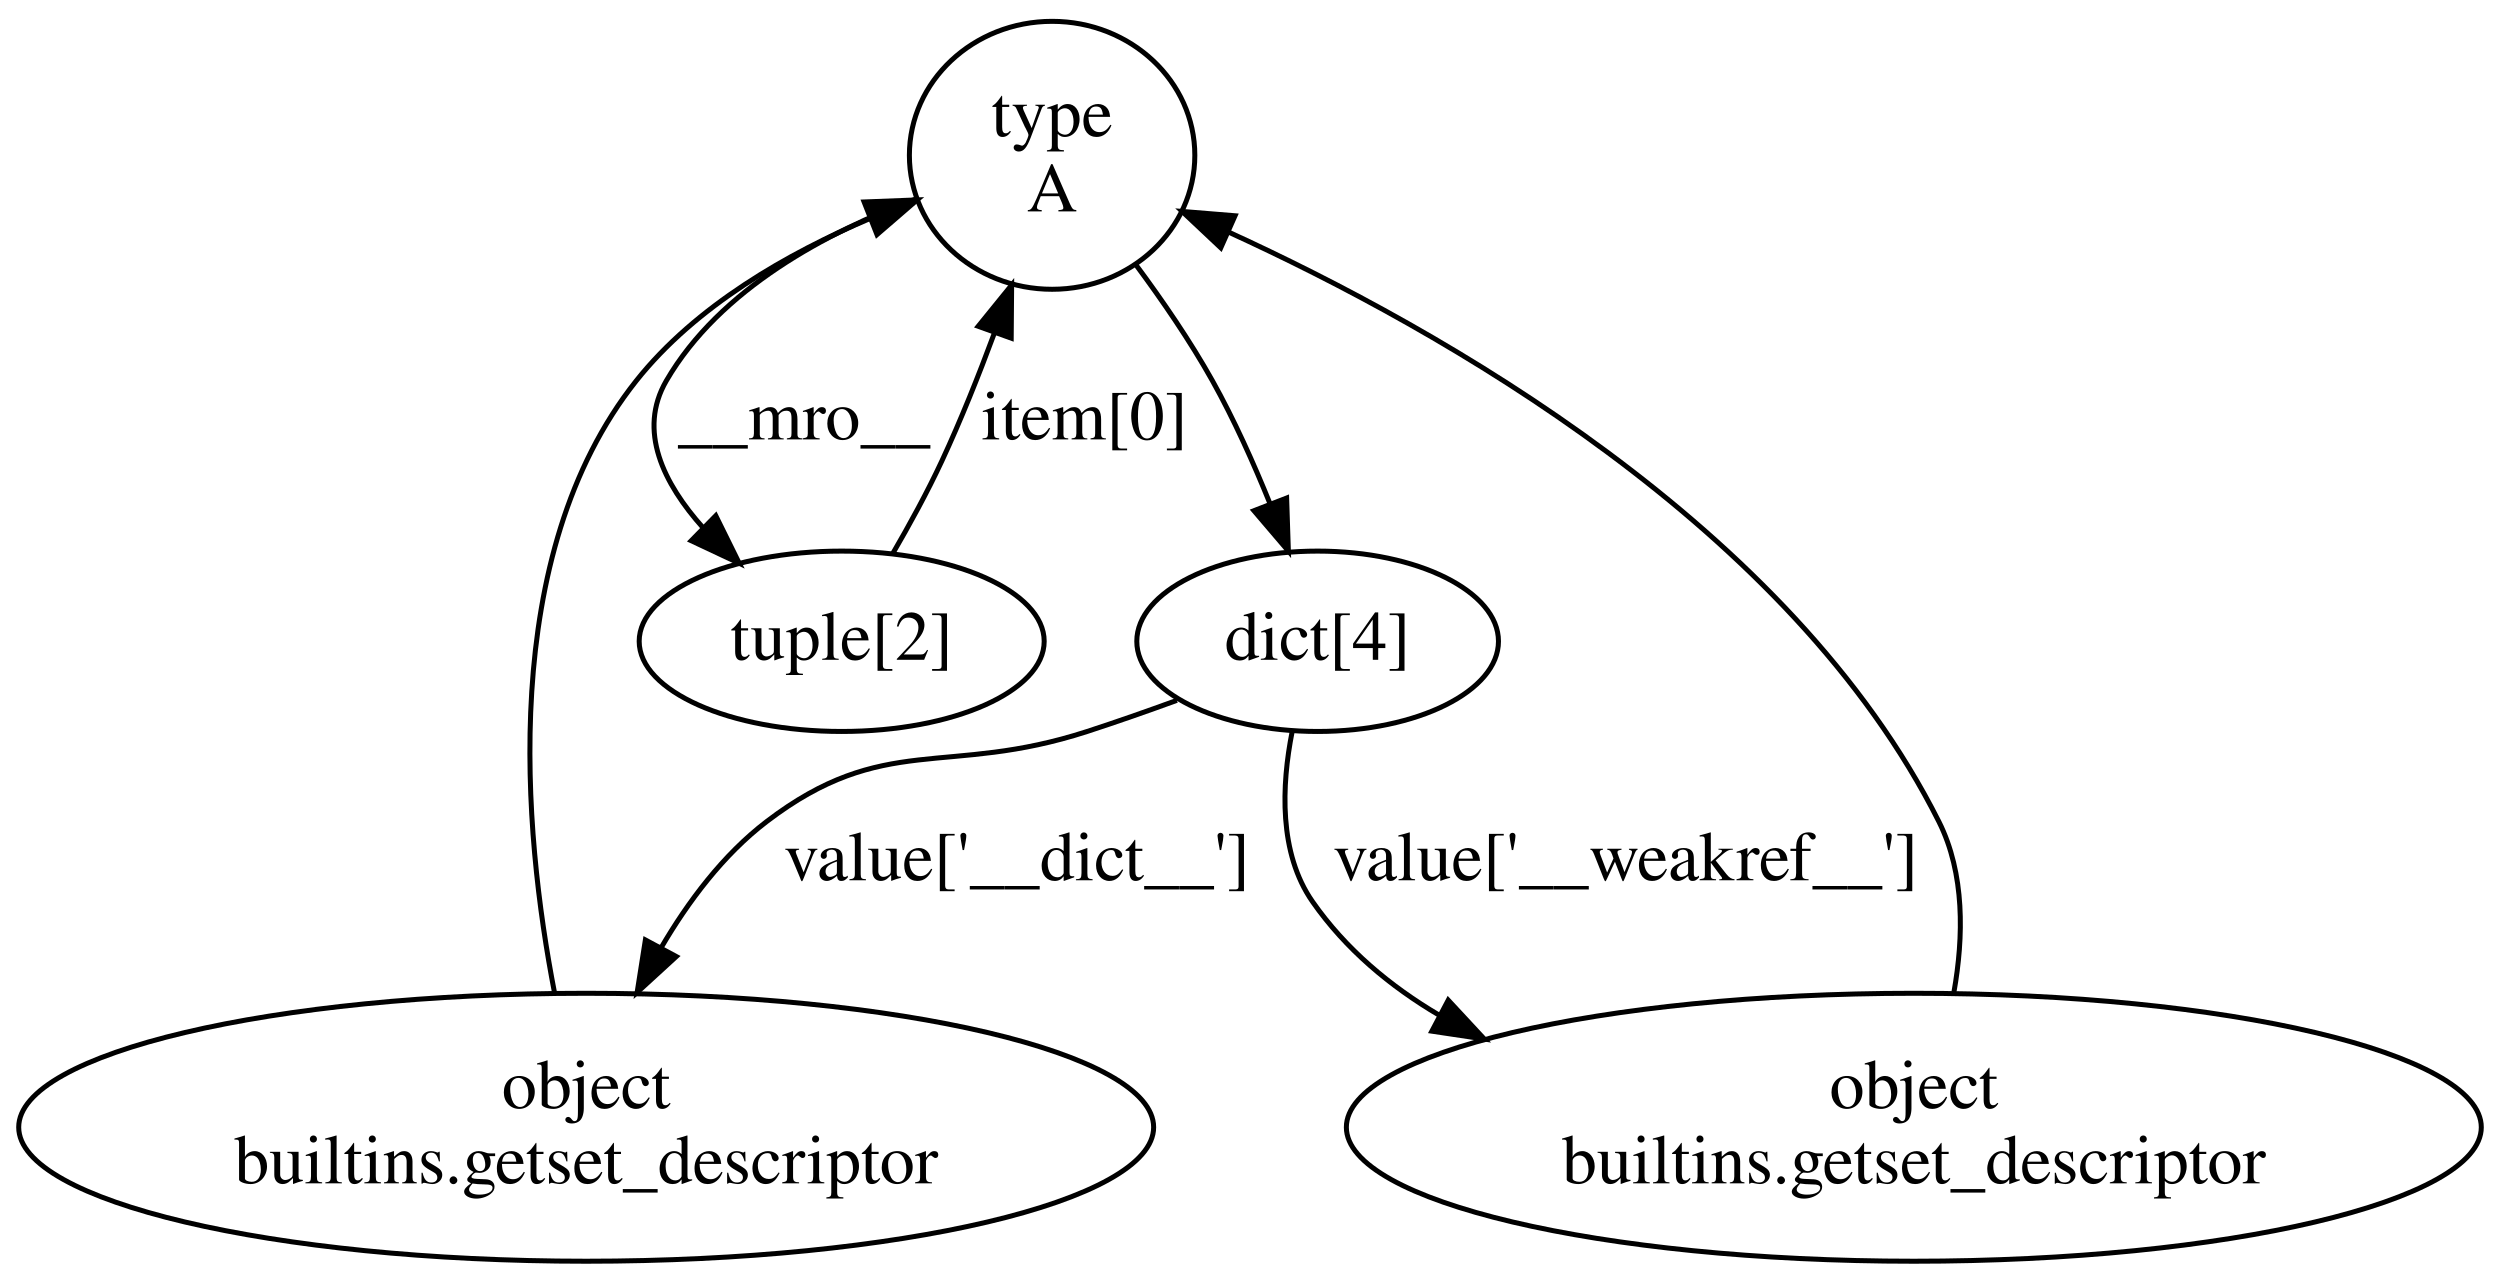
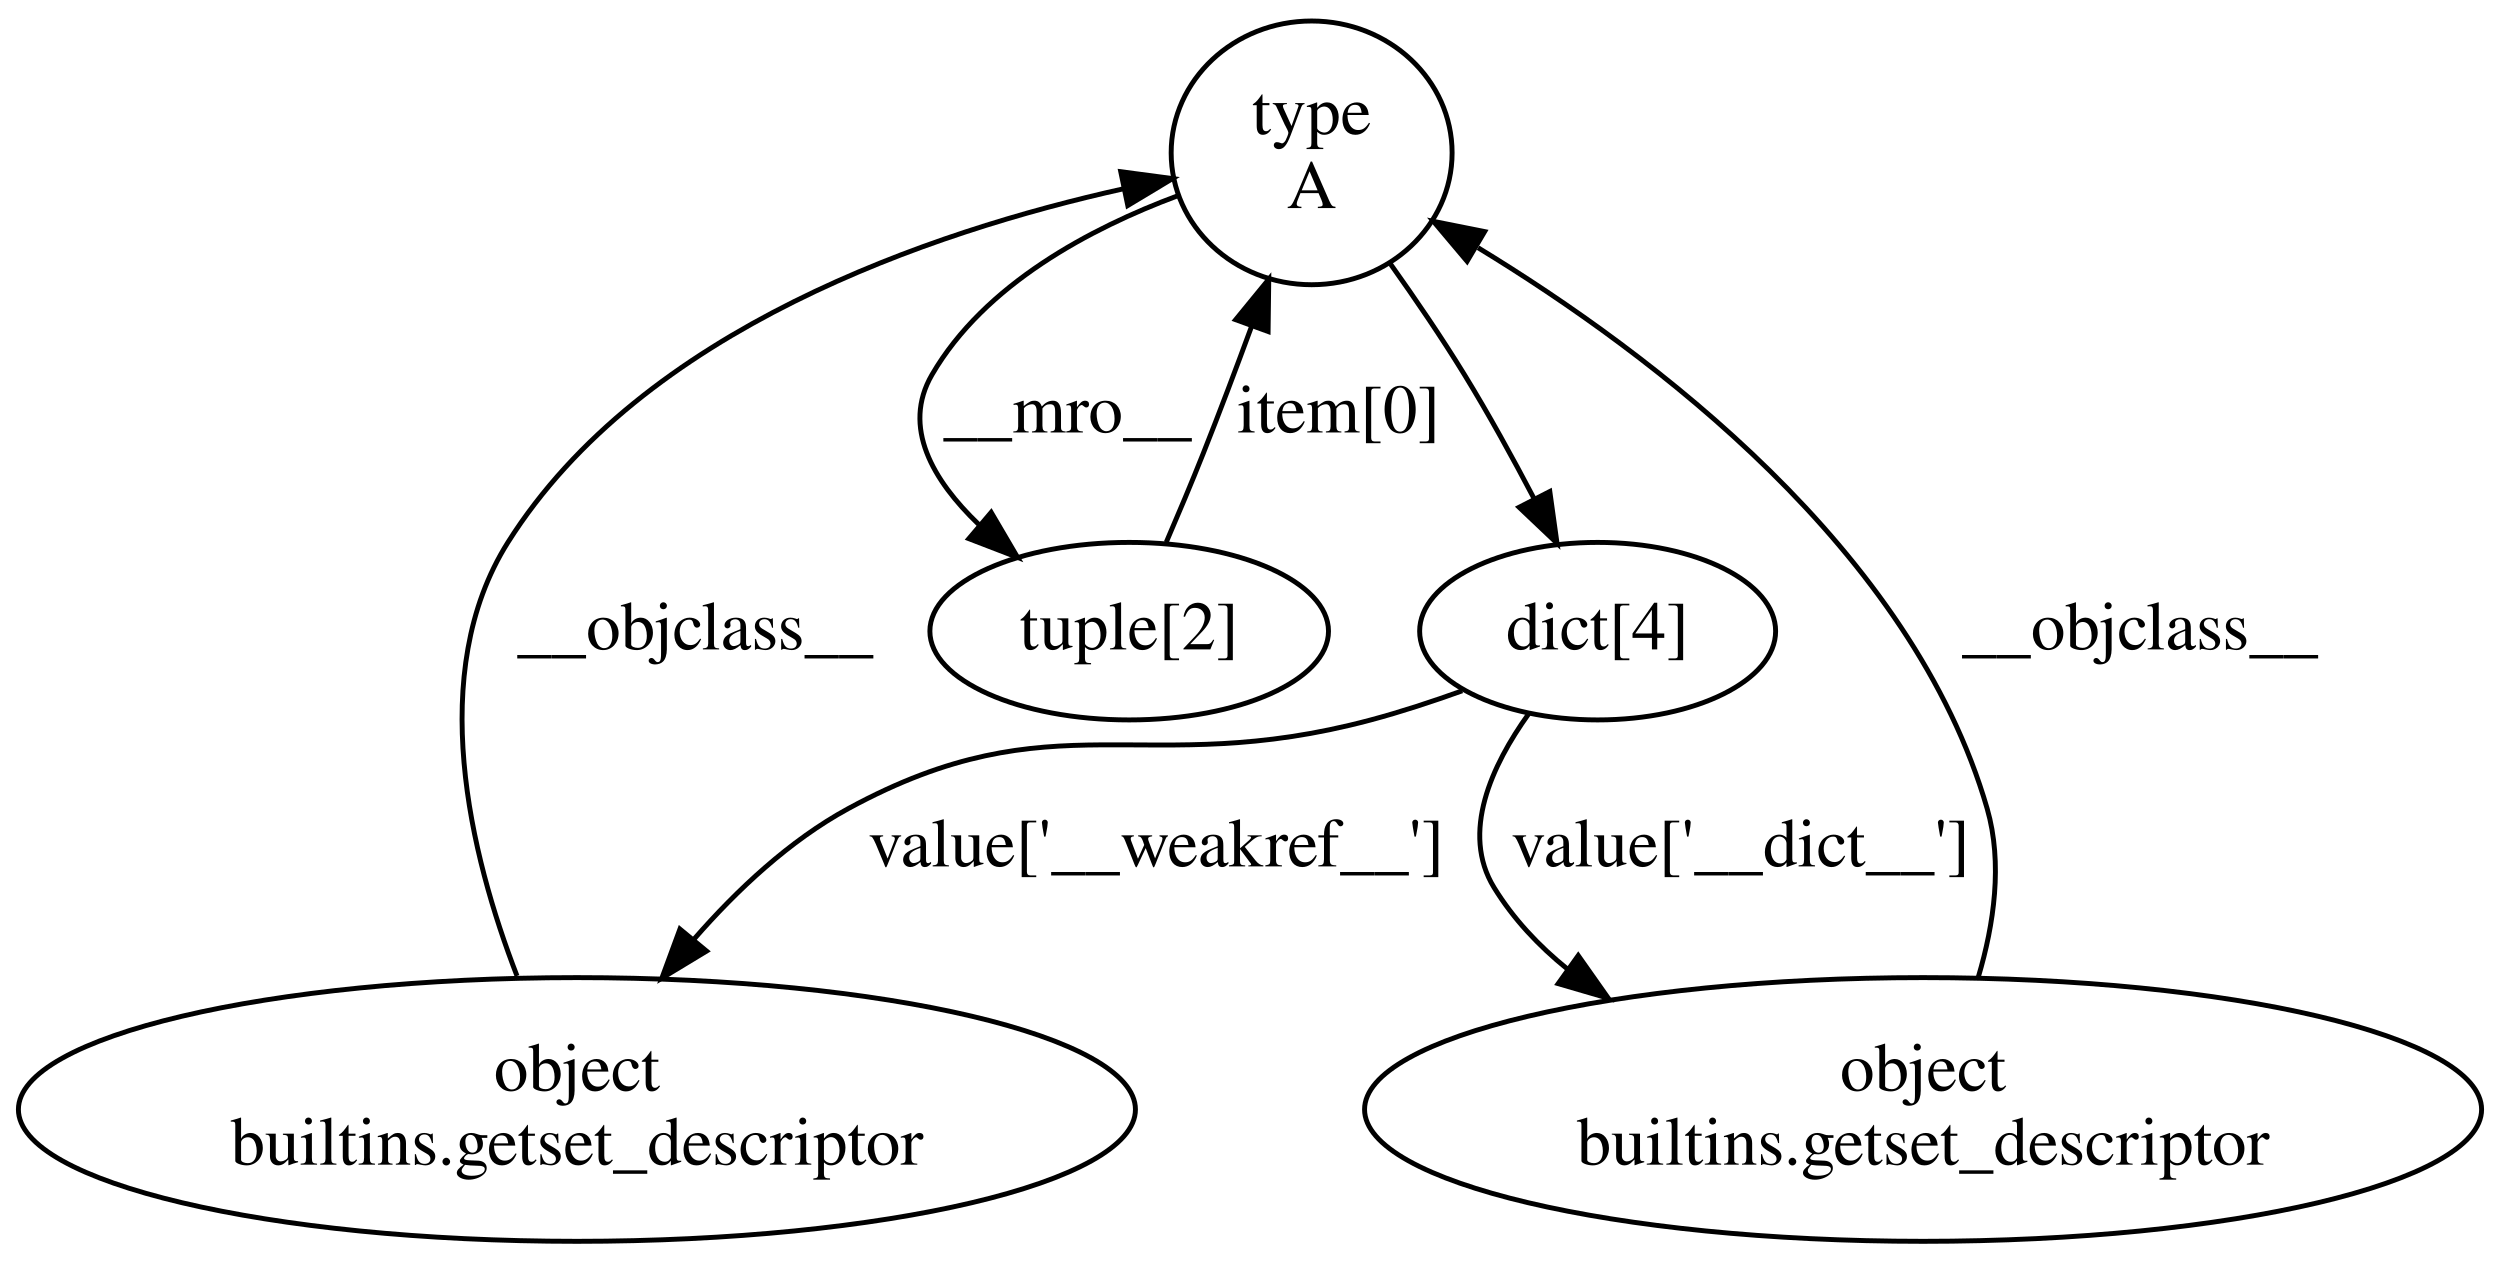
- <svg xmlns="http://www.w3.org/2000/svg" width="499pt" height="256pt" viewBox="0.00 0.00 499.00 256.00">
+ <svg xmlns="http://www.w3.org/2000/svg" width="507pt" height="256pt" viewBox="0.00 0.00 507.00 256.00">
  <g id="graph0" class="graph" transform="scale(1 1) rotate(0) translate(4 252)">
-     <polygon fill="white" stroke="white" points="-4,4 -4,-252 495,-252 495,4 -4,4" />
+     <polygon fill="white" stroke="white" points="-4,4 -4,-252 503,-252 503,4 -4,4" />
    <g id="node1" class="node">
-       <ellipse fill="none" stroke="black" cx="206" cy="-221" rx="28.487" ry="26.741" />
-       <text text-anchor="middle" x="206" y="-224.8" font-family="Times,serif" font-size="14.00">type</text>
-       <text text-anchor="middle" x="206" y="-209.8" font-family="Times,serif" font-size="14.00">A</text>
+       <ellipse fill="none" stroke="black" cx="262" cy="-221" rx="28.487" ry="26.741" />
+       <text text-anchor="middle" x="262" y="-224.8" font-family="Times,serif" font-size="14.00">type</text>
+       <text text-anchor="middle" x="262" y="-209.8" font-family="Times,serif" font-size="14.00">A</text>
    </g>
    <g id="node2" class="node">
-       <ellipse fill="none" stroke="black" cx="259" cy="-124" rx="36.096" ry="18" />
-       <text text-anchor="middle" x="259" y="-120.3" font-family="Times,serif" font-size="14.00">dict[4]</text>
+       <ellipse fill="none" stroke="black" cx="320" cy="-124" rx="36.096" ry="18" />
+       <text text-anchor="middle" x="320" y="-120.3" font-family="Times,serif" font-size="14.00">dict[4]</text>
    </g>
    <g id="edge1" class="edge">
-       <path fill="none" stroke="black" d="M222.69,-199.197C227.97,-192.081 233.576,-183.915 238,-176 242.318,-168.275 246.255,-159.481 249.524,-151.396" />
-       <polygon fill="black" stroke="black" points="252.813,-152.595 253.16,-142.006 246.285,-150.067 252.813,-152.595" />
+       <path fill="none" stroke="black" d="M278.012,-198.435C283.007,-191.408 288.406,-183.487 293,-176 297.896,-168.021 302.814,-159.073 307.087,-150.925" />
+       <polygon fill="black" stroke="black" points="310.302,-152.328 311.766,-141.835 304.078,-149.124 310.302,-152.328" />
    </g>
    <g id="node3" class="node">
-       <ellipse fill="none" stroke="black" cx="164" cy="-124" rx="40.42" ry="18" />
-       <text text-anchor="middle" x="164" y="-120.3" font-family="Times,serif" font-size="14.00">tuple[2]</text>
+       <ellipse fill="none" stroke="black" cx="225" cy="-124" rx="40.42" ry="18" />
+       <text text-anchor="middle" x="225" y="-120.3" font-family="Times,serif" font-size="14.00">tuple[2]</text>
    </g>
    <g id="edge2" class="edge">
-       <path fill="none" stroke="black" d="M178.8,-212.286C161.207,-205.727 139.665,-194.377 129,-176 123.231,-166.059 128.404,-155.516 136.378,-146.611" />
-       <polygon fill="black" stroke="black" points="138.87,-149.069 143.556,-139.566 133.967,-144.073 138.87,-149.069" />
-       <text text-anchor="middle" x="156.5" y="-164.3" font-family="Times,serif" font-size="14.00">__mro__</text>
+       <path fill="none" stroke="black" d="M234.8,-212.286C217.207,-205.727 195.665,-194.377 185,-176 178.85,-165.402 185.169,-154.593 194.462,-145.669" />
+       <polygon fill="black" stroke="black" points="197.011,-148.096 202.371,-138.957 192.482,-142.759 197.011,-148.096" />
+       <text text-anchor="middle" x="212.5" y="-164.3" font-family="Times,serif" font-size="14.00">__mro__</text>
    </g>
    <g id="node4" class="node">
      <ellipse fill="none" stroke="black" cx="113" cy="-27" rx="113.267" ry="26.741" />
      <text text-anchor="middle" x="113" y="-30.8" font-family="Times,serif" font-size="14.00">object</text>
      <text text-anchor="middle" x="113" y="-15.8" font-family="Times,serif" font-size="14.00">builtins.getset_descriptor</text>
    </g>
-     <g id="edge5" class="edge">
-       <path fill="none" stroke="black" d="M230.905,-112.213C225.02,-110.067 218.83,-107.894 213,-106 184.897,-96.871 172.482,-105.935 149,-88 140.367,-81.406 133.373,-72.098 127.926,-62.777" />
-       <polygon fill="black" stroke="black" points="130.987,-61.079 123.174,-53.923 124.819,-64.39 130.987,-61.079" />
-       <text text-anchor="middle" x="199" y="-76.3" font-family="Times,serif" font-size="14.00">value['__dict__']</text>
+     <g id="edge7" class="edge">
+       <path fill="none" stroke="black" d="M292.538,-111.906C286.498,-109.733 280.087,-107.626 274,-106 227.834,-93.664 209.969,-110.848 168,-88 156.15,-81.549 145.489,-71.564 136.778,-61.579" />
+       <polygon fill="black" stroke="black" points="139.29,-59.123 130.225,-53.638 133.891,-63.578 139.29,-59.123" />
+       <text text-anchor="middle" x="230.5" y="-76.3" font-family="Times,serif" font-size="14.00">value['__weakref__']</text>
    </g>
    <g id="node5" class="node">
-       <ellipse fill="none" stroke="black" cx="378" cy="-27" rx="113.267" ry="26.741" />
-       <text text-anchor="middle" x="378" y="-30.8" font-family="Times,serif" font-size="14.00">object</text>
-       <text text-anchor="middle" x="378" y="-15.8" font-family="Times,serif" font-size="14.00">builtins.getset_descriptor</text>
+       <ellipse fill="none" stroke="black" cx="386" cy="-27" rx="113.267" ry="26.741" />
+       <text text-anchor="middle" x="386" y="-30.8" font-family="Times,serif" font-size="14.00">object</text>
+       <text text-anchor="middle" x="386" y="-15.8" font-family="Times,serif" font-size="14.00">builtins.getset_descriptor</text>
+     </g>
+     <g id="edge6" class="edge">
+       <path fill="none" stroke="black" d="M305.987,-107.2C298.532,-96.793 292.179,-83.093 299,-72 302.901,-65.656 308.031,-60.193 313.852,-55.495" />
+       <polygon fill="black" stroke="black" points="316.067,-58.215 322.168,-49.553 311.997,-52.519 316.067,-58.215" />
+       <text text-anchor="middle" x="349" y="-76.3" font-family="Times,serif" font-size="14.00">value['__dict__']</text>
    </g>
    <g id="edge4" class="edge">
-       <path fill="none" stroke="black" d="M253.905,-105.92C251.798,-95.246 251.205,-81.729 258,-72 264.584,-62.573 273.42,-55.16 283.326,-49.331" />
-       <polygon fill="black" stroke="black" points="285.067,-52.369 292.276,-44.606 281.799,-46.179 285.067,-52.369" />
-       <text text-anchor="middle" x="320.5" y="-76.3" font-family="Times,serif" font-size="14.00">value['__weakref__']</text>
-     </g>
-     <g id="edge7" class="edge">
-       <path fill="none" stroke="black" d="M174.146,-141.433C177.499,-147.194 181.108,-153.781 184,-160 187.766,-168.098 191.339,-177.037 194.468,-185.486" />
-       <polygon fill="black" stroke="black" points="191.247,-186.872 197.922,-195.1 197.835,-184.505 191.247,-186.872" />
-       <text text-anchor="middle" x="212.5" y="-164.3" font-family="Times,serif" font-size="14.00">item[0]</text>
+       <path fill="none" stroke="black" d="M232.508,-142.014C234.962,-147.706 237.657,-154.102 240,-160 243.298,-168.3 246.697,-177.313 249.807,-185.77" />
+       <polygon fill="black" stroke="black" points="246.592,-187.168 253.303,-195.366 253.169,-184.772 246.592,-187.168" />
+       <text text-anchor="middle" x="267.5" y="-164.3" font-family="Times,serif" font-size="14.00">item[0]</text>
    </g>
    <g id="edge3" class="edge">
-       <path fill="none" stroke="black" d="M106.681,-53.861C100.44,-86.106 95.376,-141.209 123,-176 134.869,-190.948 153.232,-201.425 169.671,-208.394" />
-       <polygon fill="black" stroke="black" points="168.478,-211.686 179.064,-212.099 171.046,-205.174 168.478,-211.686" />
+       <path fill="none" stroke="black" d="M100.851,-54.077C91.358,-78.637 82.311,-115.513 99,-142 126.249,-185.248 184.844,-205.042 223.844,-213.717" />
+       <polygon fill="black" stroke="black" points="223.29,-217.177 233.793,-215.785 224.715,-210.323 223.29,-217.177" />
+       <text text-anchor="middle" x="137" y="-120.3" font-family="Times,serif" font-size="14.00">__objclass__</text>
    </g>
-     <g id="edge6" class="edge">
-       <path fill="none" stroke="black" d="M386.003,-53.96C387.954,-64.972 388.203,-77.629 383,-88 353.435,-146.93 283.703,-186.258 241.12,-205.723" />
-       <polygon fill="black" stroke="black" points="239.67,-202.538 231.954,-209.799 242.513,-208.934 239.67,-202.538" />
+     <g id="edge5" class="edge">
+       <path fill="none" stroke="black" d="M397.211,-53.885C400.377,-64.534 402.192,-76.94 399,-88 383.868,-140.435 331.195,-180.173 295.747,-201.761" />
+       <polygon fill="black" stroke="black" points="293.524,-199.008 286.696,-207.109 297.085,-205.035 293.524,-199.008" />
+       <text text-anchor="middle" x="430" y="-120.3" font-family="Times,serif" font-size="14.00">__objclass__</text>
    </g>
  </g>
</svg>
